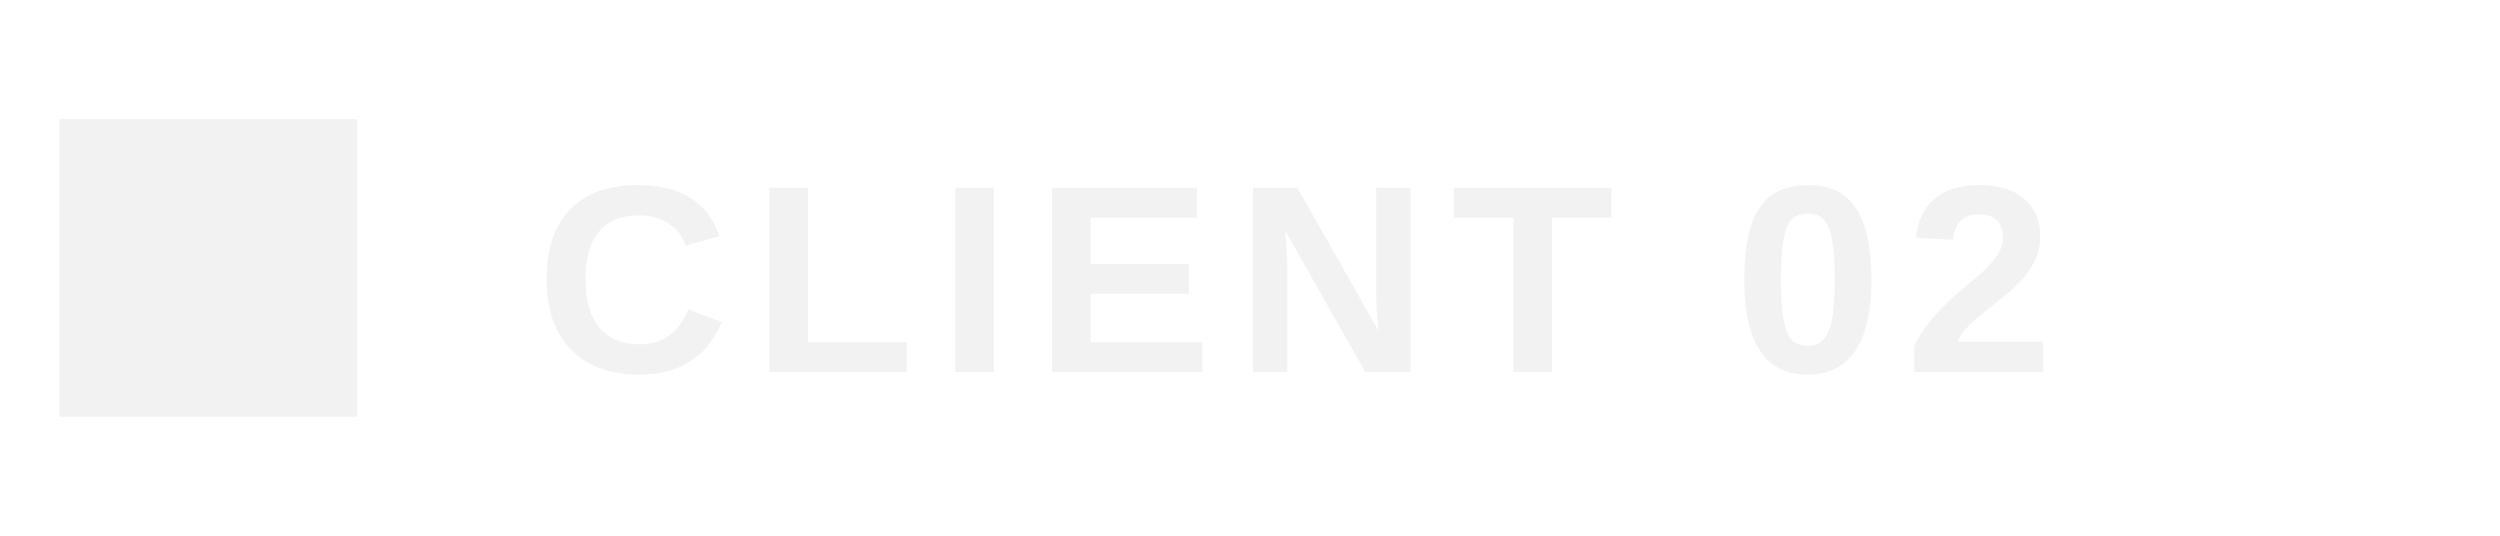
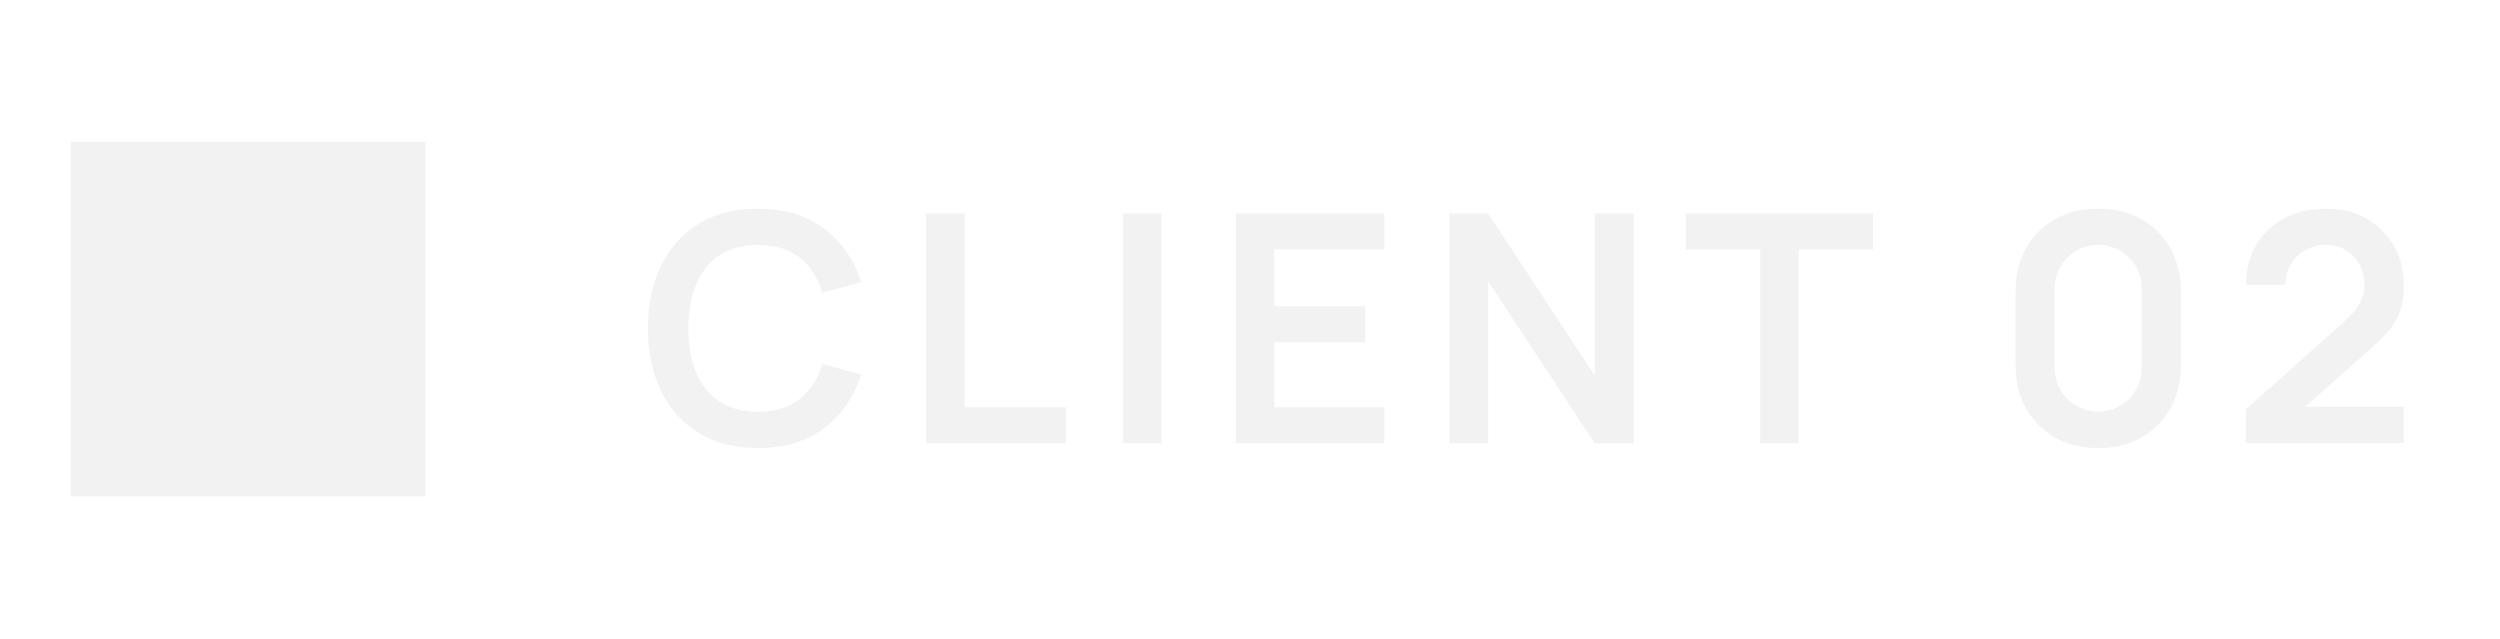
- <svg xmlns="http://www.w3.org/2000/svg" viewBox="0 0 168 36" width="168" height="36">
+ <svg xmlns="http://www.w3.org/2000/svg" viewBox="0 0 141 36" width="141" height="36">
  <rect x="4" y="8" width="20" height="20" fill="#f2f2f2" />
-   <text x="36" y="25" font-family="Arial, Helvetica, sans-serif" font-size="18" font-weight="700" letter-spacing="1.5" fill="#f2f2f2">CLIENT 02</text>
+   <path d="M42.744 25.27Q40.801 25.27 39.412 24.421Q38.023 23.572 37.282 22.051Q36.54 20.53 36.54 18.52Q36.54 16.51 37.282 14.989Q38.023 13.468 39.412 12.619Q40.801 11.77 42.744 11.77Q44.982 11.77 46.477 12.89Q47.971 14.01 48.57 15.913L46.383 16.513Q46.011 15.244 45.101 14.53Q44.192 13.816 42.744 13.816Q41.439 13.816 40.569 14.401Q39.699 14.986 39.261 16.044Q38.823 17.102 38.82 18.52Q38.817 19.938 39.255 20.995Q39.693 22.053 40.566 22.638Q41.439 23.224 42.744 23.224Q44.192 23.224 45.101 22.506Q46.011 21.787 46.383 20.527L48.57 21.127Q47.971 23.03 46.477 24.15Q44.982 25.27 42.744 25.27Z M52.233 25.0V12.04H54.399V22.969H60.123V25.0Z M63.336 25.0V12.04H65.502V25.0Z M69.705 25.0V12.04H78.075V14.071H71.871V17.272H76.995V19.303H71.871V22.969H78.075V25.0Z M81.735 25.0V12.04H83.931L89.94 21.175V12.04H92.136V25.0H89.94L83.931 15.862V25.0Z M99.276 25.0V14.071H95.079V12.04H105.639V14.071H101.442V25.0Z M118.338 25.27Q116.958 25.27 115.909 24.678Q114.859 24.087 114.268 23.037Q113.676 21.988 113.676 20.608V16.432Q113.676 15.052 114.268 14.003Q114.859 12.953 115.909 12.362Q116.958 11.77 118.338 11.77Q119.718 11.77 120.767 12.362Q121.816 12.953 122.408 14.003Q123 15.052 123 16.432V20.608Q123 21.988 122.408 23.037Q121.816 24.087 120.767 24.678Q119.718 25.27 118.338 25.27ZM118.338 23.209Q119.023 23.209 119.579 22.882Q120.135 22.555 120.462 21.999Q120.789 21.444 120.789 20.758V16.267Q120.789 15.581 120.462 15.026Q120.135 14.47 119.579 14.143Q119.023 13.816 118.338 13.816Q117.652 13.816 117.097 14.143Q116.541 14.47 116.214 15.026Q115.887 15.581 115.887 16.267V20.758Q115.887 21.444 116.214 21.999Q116.541 22.555 117.097 22.882Q117.652 23.209 118.338 23.209Z M126.66 24.985 126.663 23.089 132.204 18.148Q132.852 17.574 133.103 17.061Q133.353 16.549 133.353 16.069Q133.353 15.424 133.077 14.915Q132.801 14.405 132.311 14.111Q131.82 13.816 131.175 13.816Q130.503 13.816 129.986 14.127Q129.469 14.438 129.181 14.948Q128.892 15.458 128.907 16.054H126.681Q126.681 14.759 127.259 13.797Q127.838 12.835 128.859 12.303Q129.88 11.77 131.22 11.77Q132.466 11.77 133.454 12.324Q134.442 12.877 135.01 13.854Q135.579 14.831 135.579 16.099Q135.579 17.024 135.328 17.654Q135.076 18.283 134.576 18.816Q134.076 19.349 133.338 19.996L129.405 23.479L129.204 22.939H135.579V24.985Z" fill="#f2f2f2" />
</svg>
